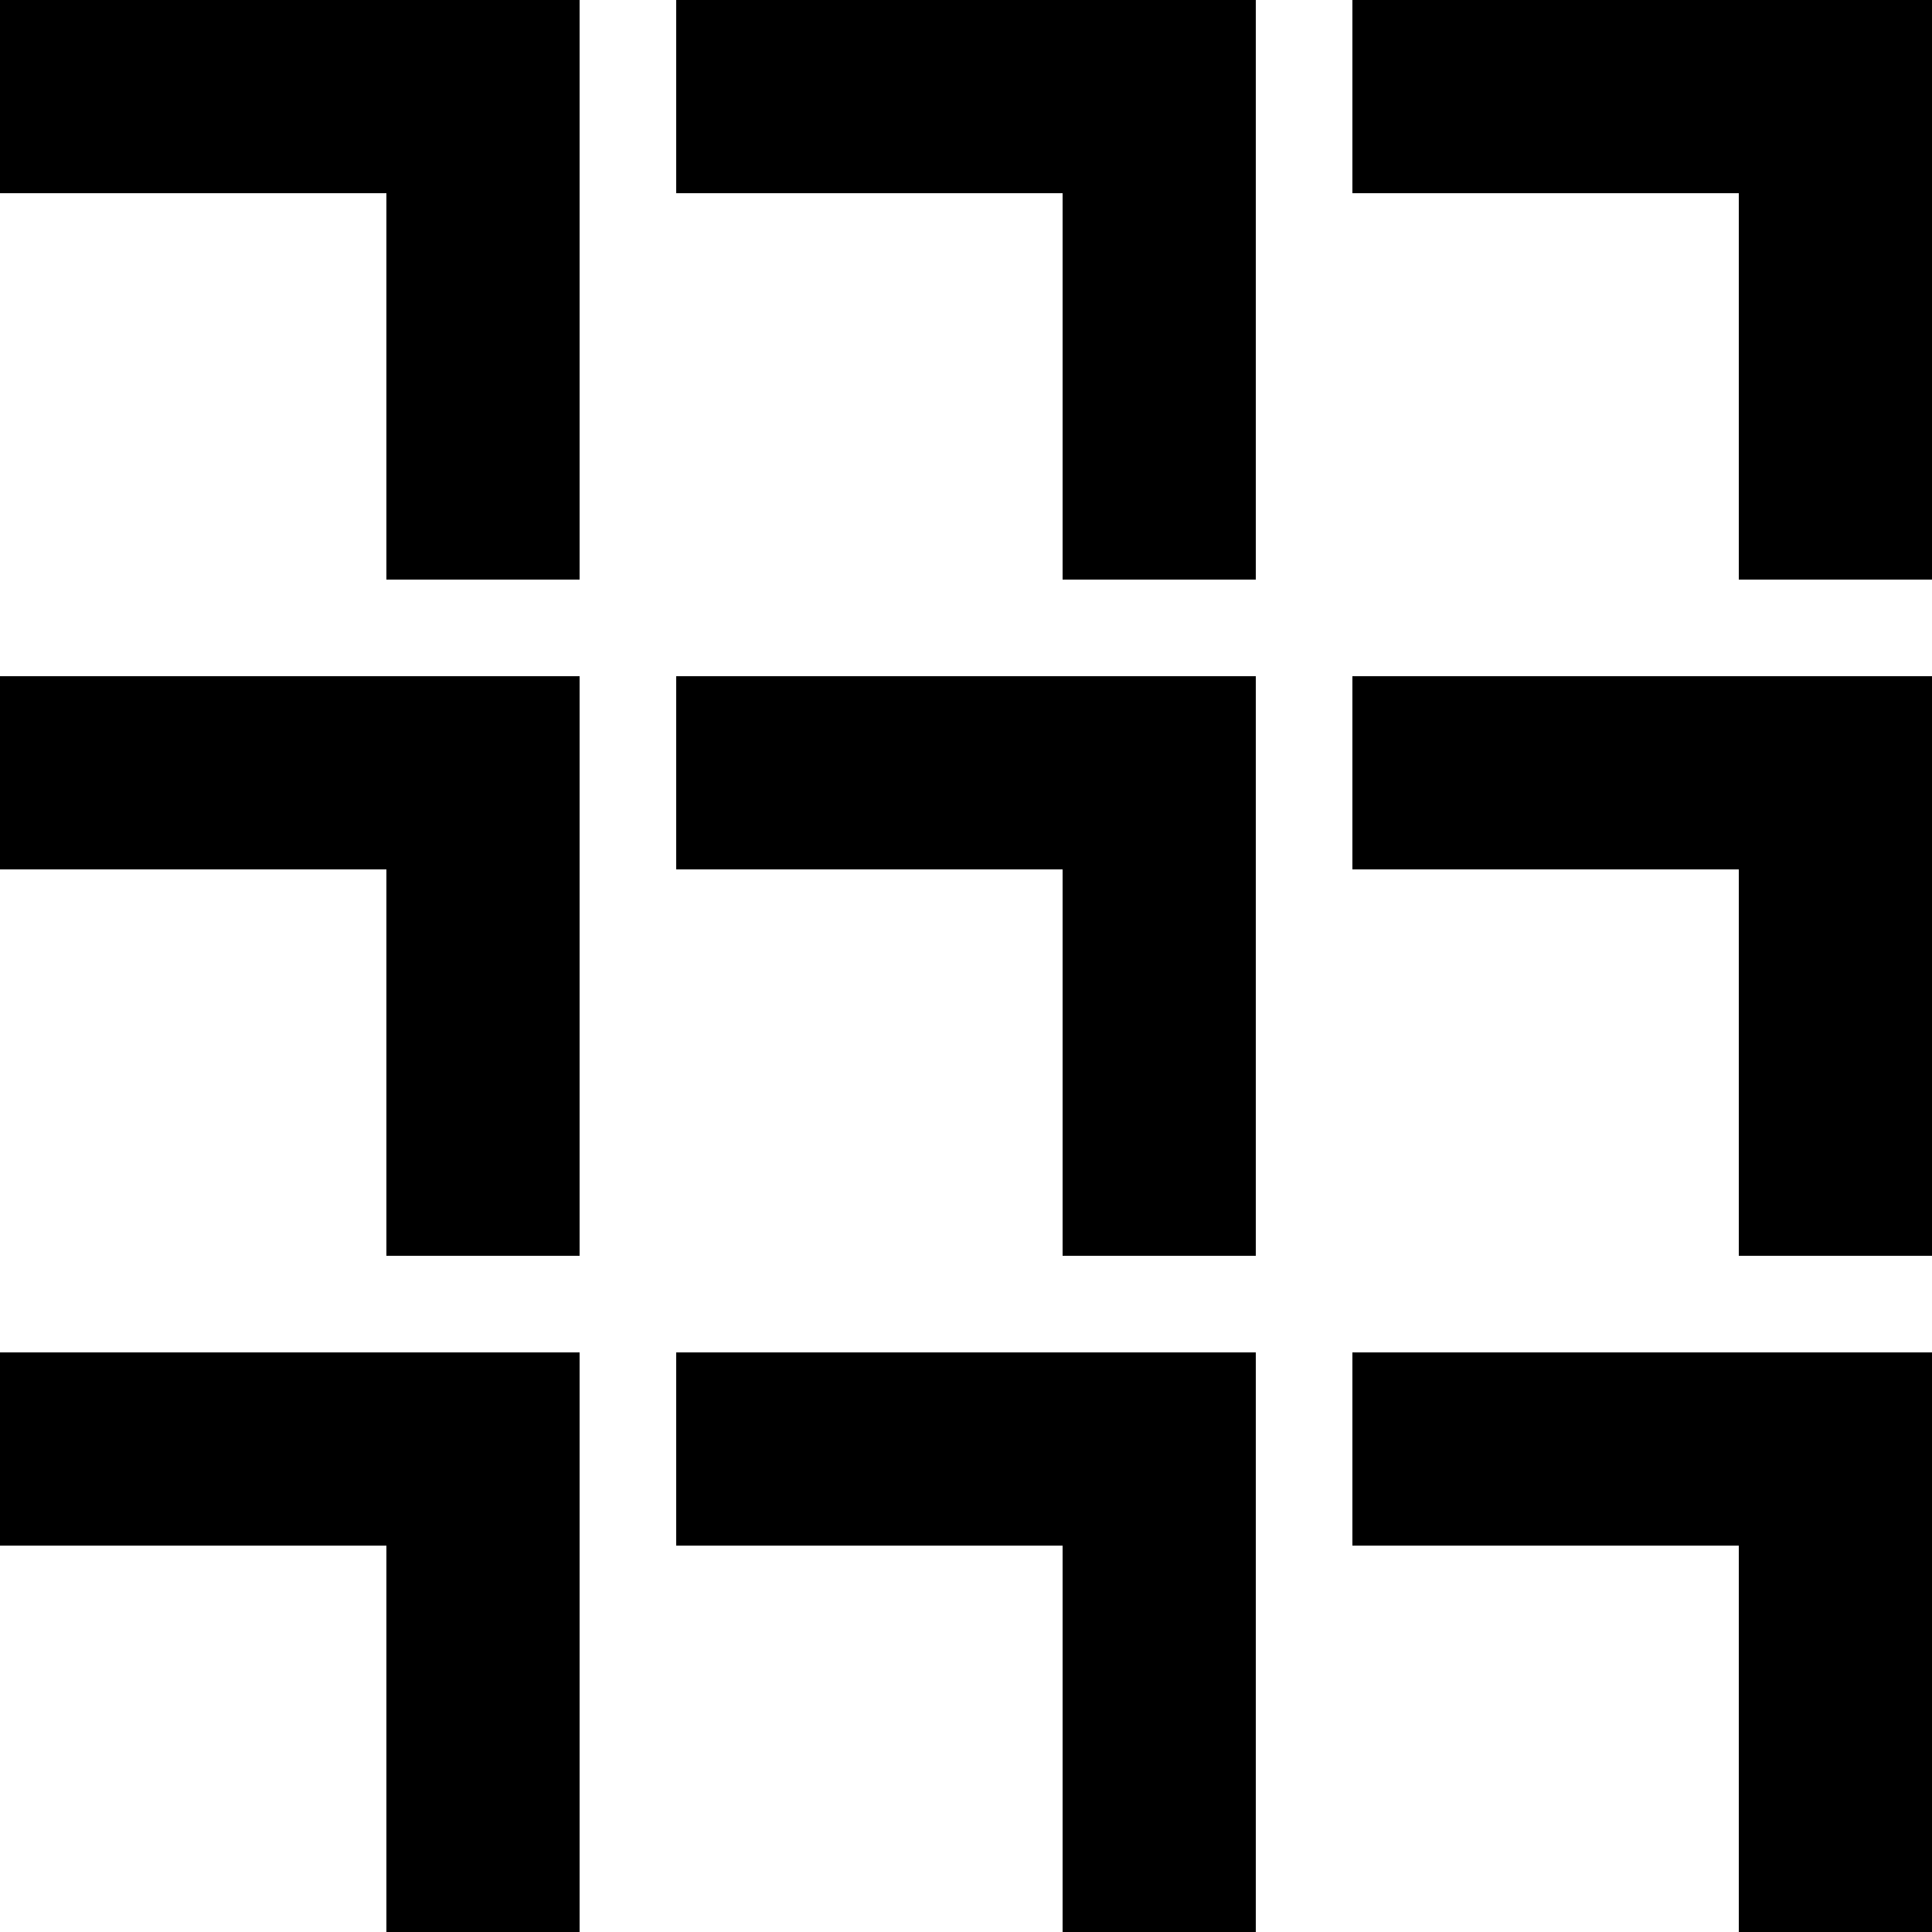
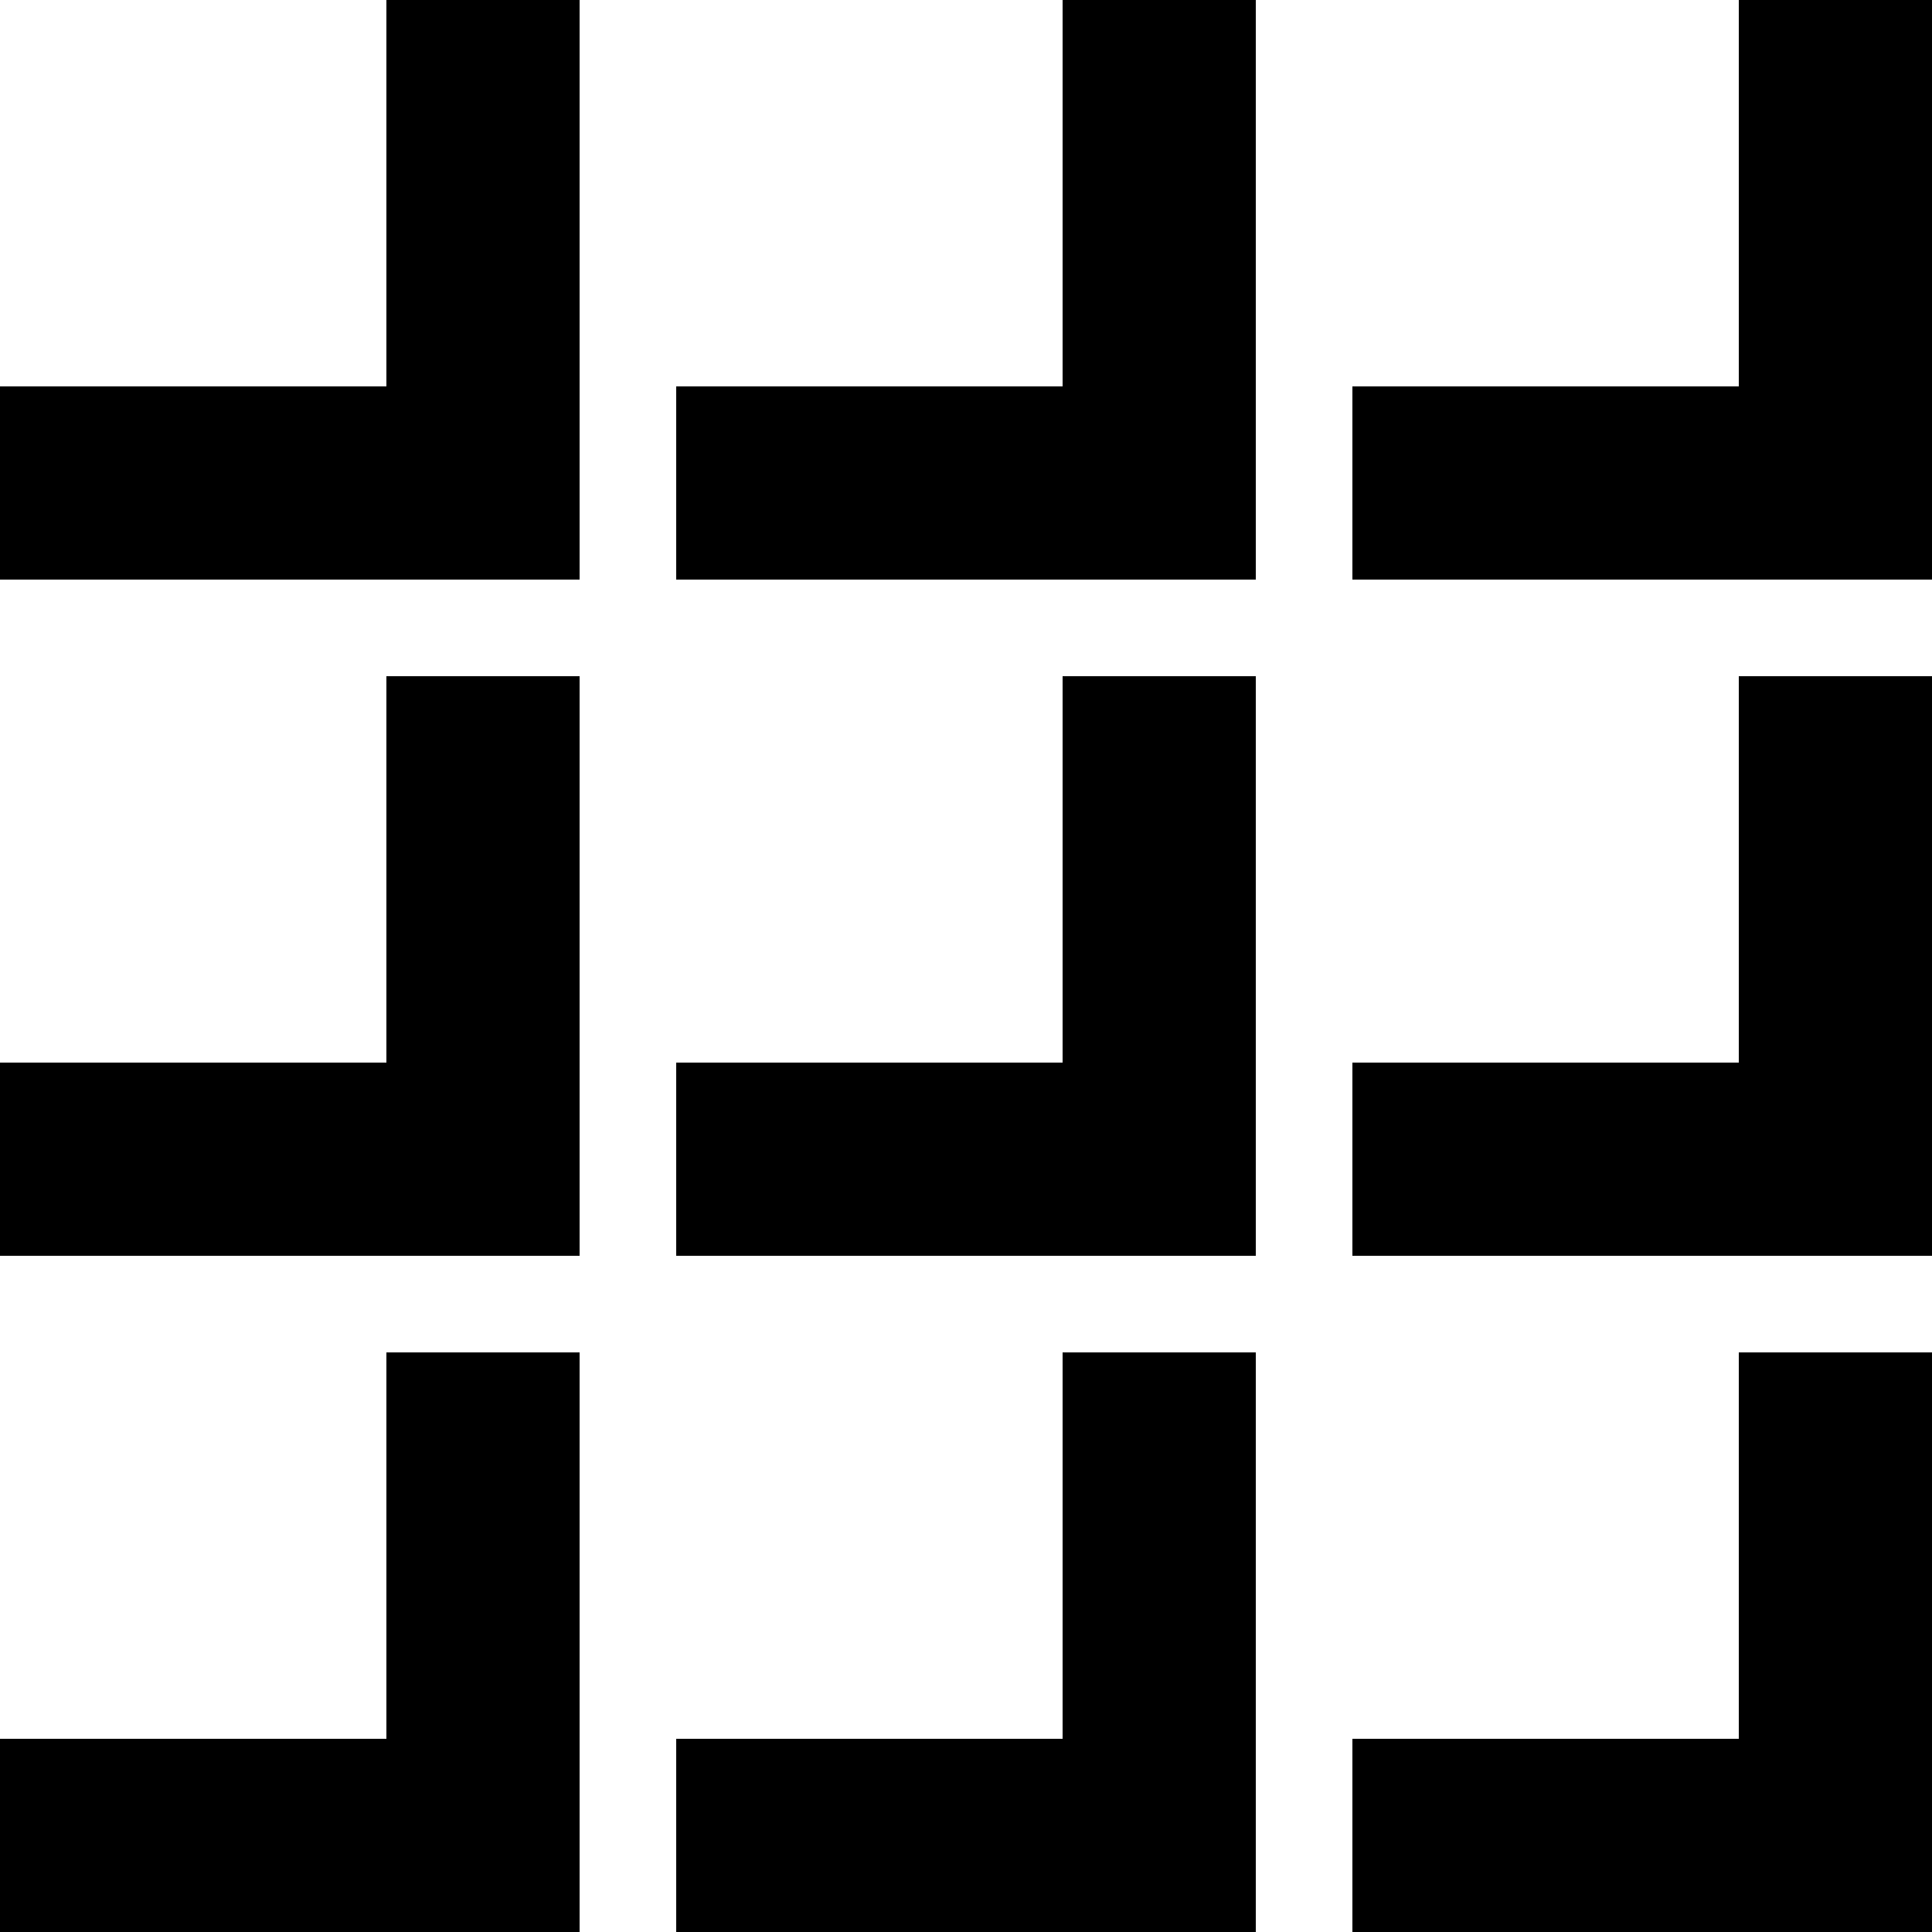
<svg xmlns="http://www.w3.org/2000/svg" width="60" height="60" viewBox="0 0 60 60" fill="none">
-   <rect width="18" height="6" transform="matrix(-1 0 0 1 18 0)" fill="black" />
+   <rect width="18" height="6" transform="matrix(0 -1 -1 0 60 18)" fill="black" />
+   <rect width="18" height="6" transform="matrix(1 0 0 -1 42 18)" fill="black" />
+   <rect width="18" height="6" transform="matrix(0 -1 -1 0 60 39)" fill="black" />
+   <rect width="18" height="6" transform="matrix(1 0 0 -1 42 39)" fill="black" />
+   <rect width="18" height="6" transform="matrix(0 -1 -1 0 60 60)" fill="black" />
+   <rect width="18" height="6" transform="matrix(1 0 0 -1 42 60)" fill="black" />
+   <rect width="18" height="6" transform="matrix(0 -1 -1 0 39 18)" fill="black" />
+   <rect width="18" height="6" transform="matrix(1 0 0 -1 21 18)" fill="black" />
+   <rect width="18" height="6" transform="matrix(0 -1 -1 0 39 39)" fill="black" />
+   <rect width="18" height="6" transform="matrix(1 0 0 -1 21 39)" fill="black" />
+   <rect width="18" height="6" transform="matrix(0 -1 -1 0 39 60)" fill="black" />
+   <rect width="18" height="6" transform="matrix(1 0 0 -1 21 60)" fill="black" />
  <rect width="18" height="6" transform="matrix(0 -1 -1 0 18 18)" fill="black" />
-   <rect width="18" height="6" transform="matrix(-1 0 0 1 39 0)" fill="black" />
-   <rect width="18" height="6" transform="matrix(0 -1 -1 0 39 18)" fill="black" />
-   <rect width="18" height="6" transform="matrix(-1 0 0 1 60 0)" fill="black" />
-   <rect width="18" height="6" transform="matrix(0 -1 -1 0 60 18)" fill="black" />
-   <rect width="18" height="6" transform="matrix(-1 0 0 1 18 21)" fill="black" />
+   <rect width="18" height="6" transform="matrix(1 0 0 -1 0 18)" fill="black" />
  <rect width="18" height="6" transform="matrix(0 -1 -1 0 18 39)" fill="black" />
-   <rect width="18" height="6" transform="matrix(-1 0 0 1 39 21)" fill="black" />
-   <rect width="18" height="6" transform="matrix(0 -1 -1 0 39 39)" fill="black" />
-   <rect width="18" height="6" transform="matrix(-1 0 0 1 60 21)" fill="black" />
-   <rect width="18" height="6" transform="matrix(0 -1 -1 0 60 39)" fill="black" />
-   <rect width="18" height="6" transform="matrix(-1 0 0 1 18 42)" fill="black" />
+   <rect width="18" height="6" transform="matrix(1 0 0 -1 0 39)" fill="black" />
  <rect width="18" height="6" transform="matrix(0 -1 -1 0 18 60)" fill="black" />
-   <rect width="18" height="6" transform="matrix(-1 0 0 1 39 42)" fill="black" />
-   <rect width="18" height="6" transform="matrix(0 -1 -1 0 39 60)" fill="black" />
-   <rect width="18" height="6" transform="matrix(-1 0 0 1 60 42)" fill="black" />
-   <rect width="18" height="6" transform="matrix(0 -1 -1 0 60 60)" fill="black" />
+   <rect width="18" height="6" transform="matrix(1 0 0 -1 0 60)" fill="black" />
</svg>
